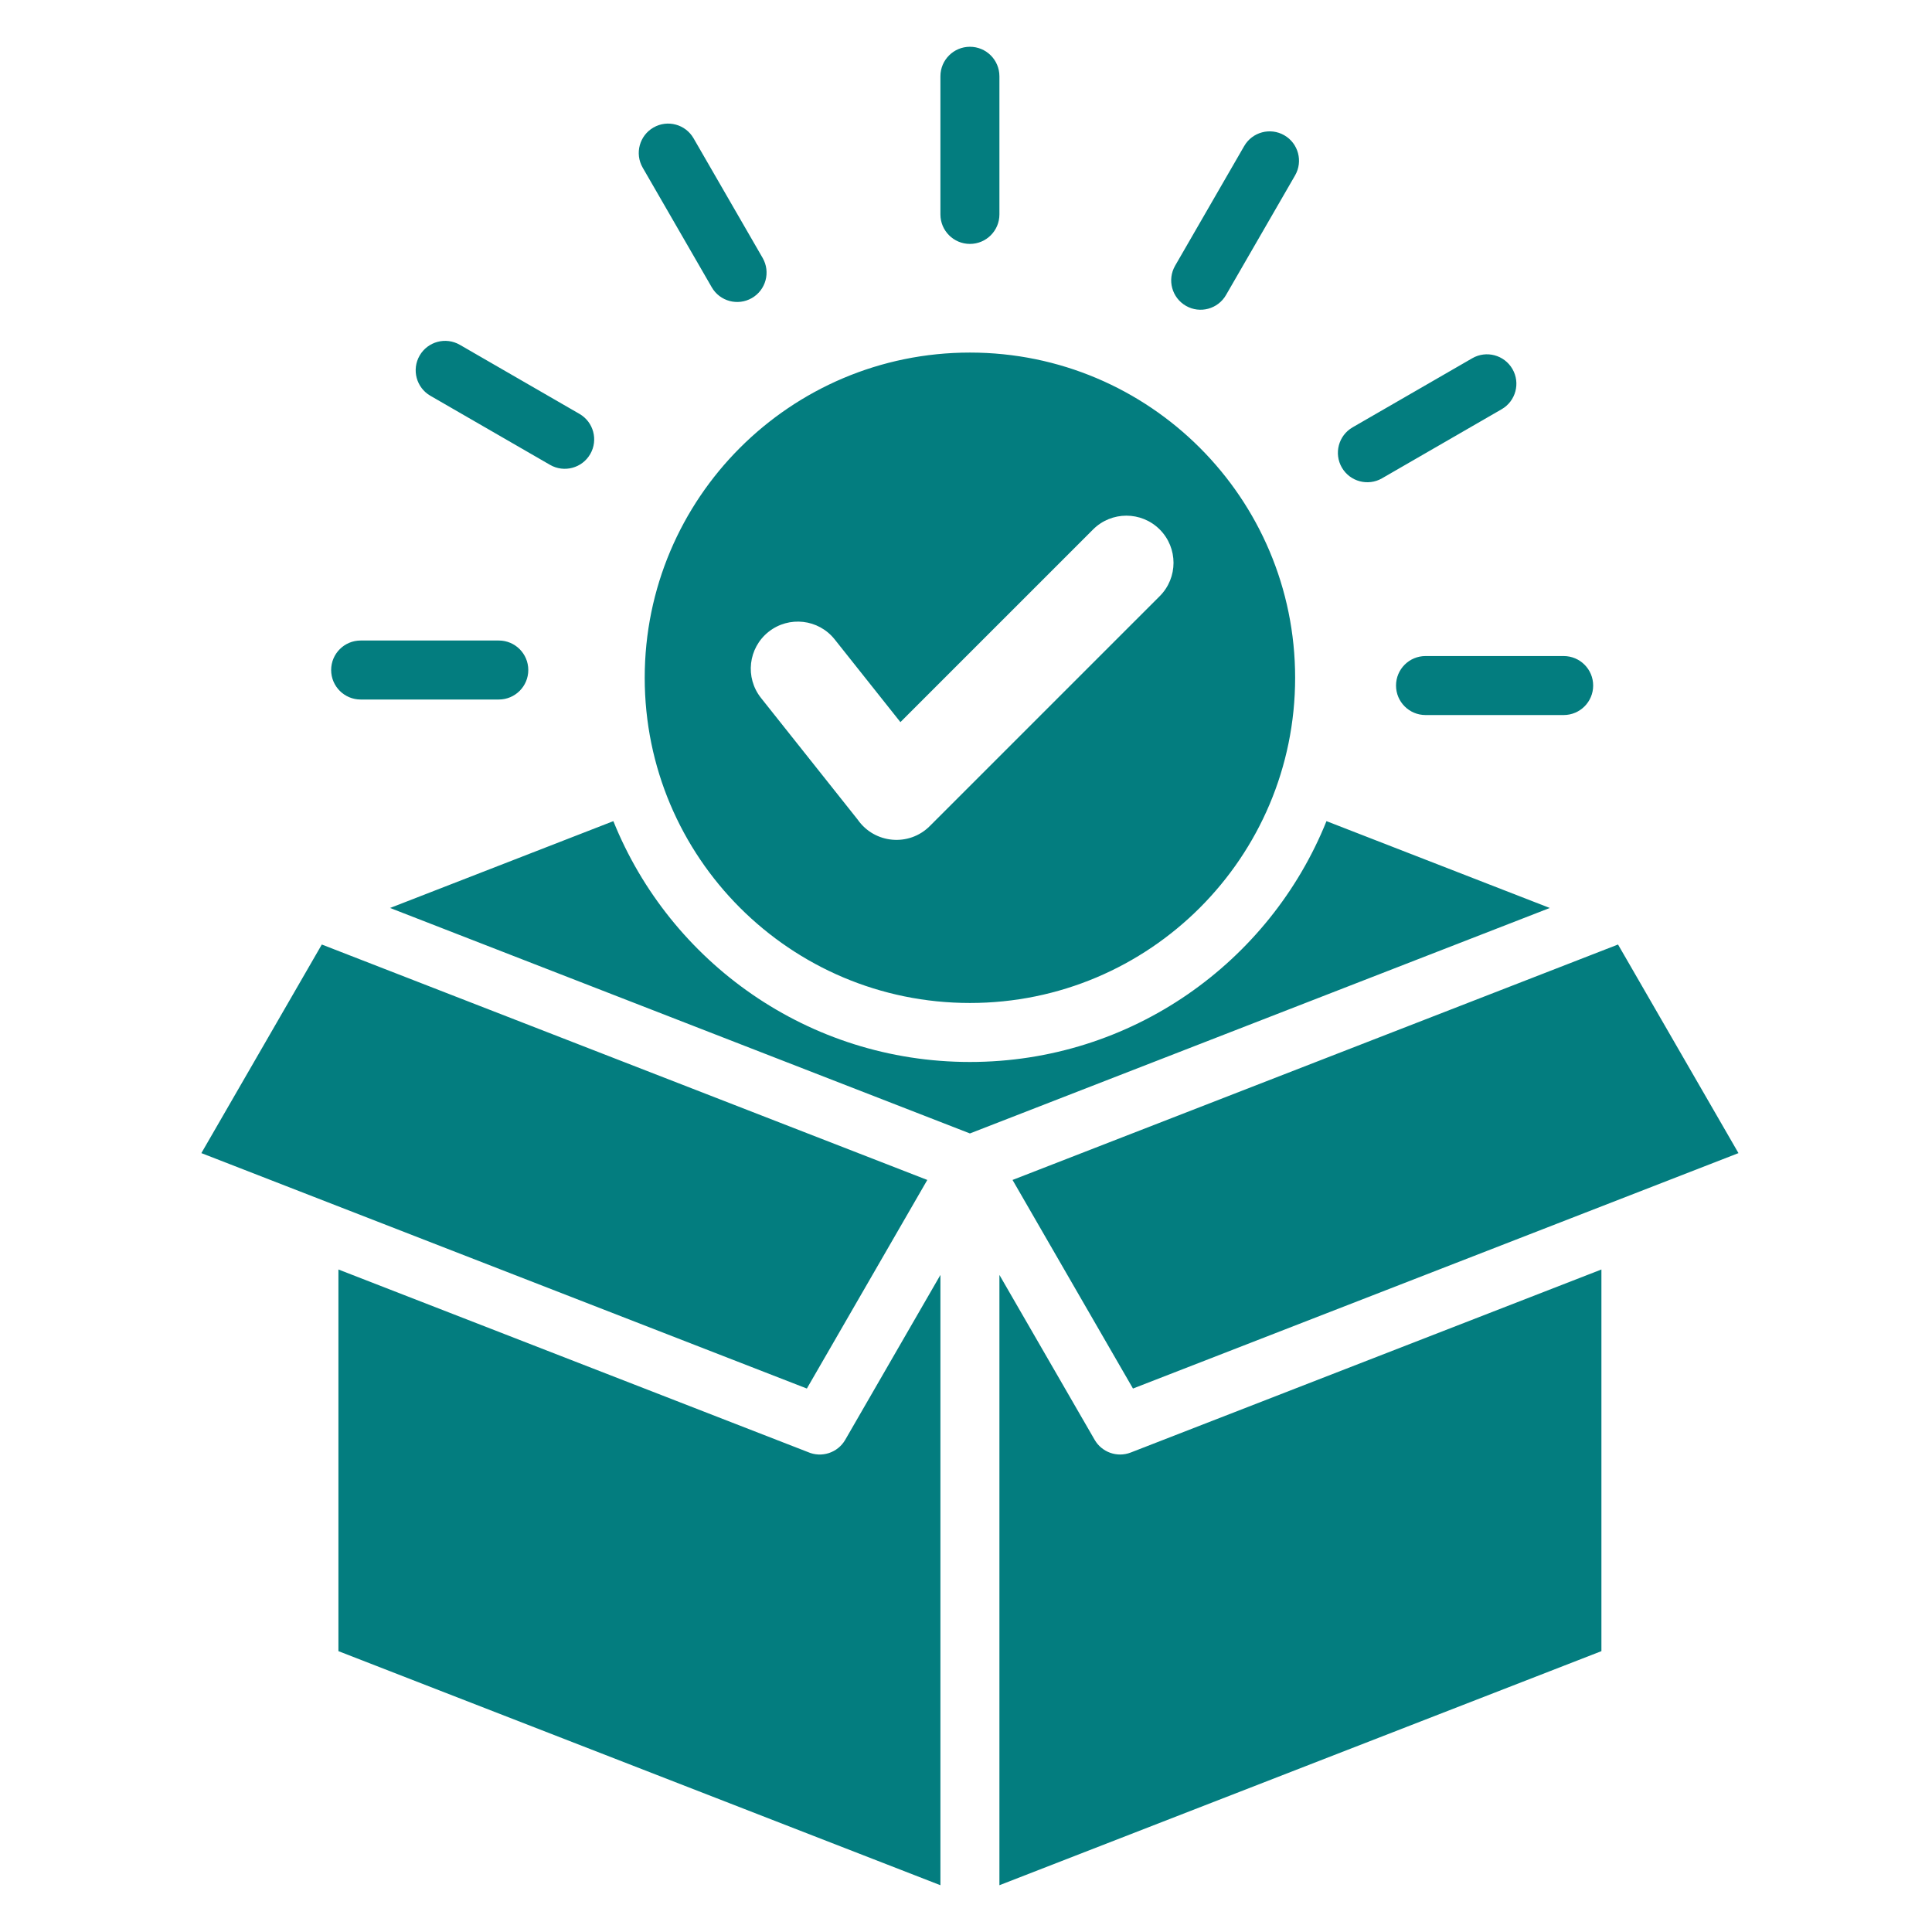
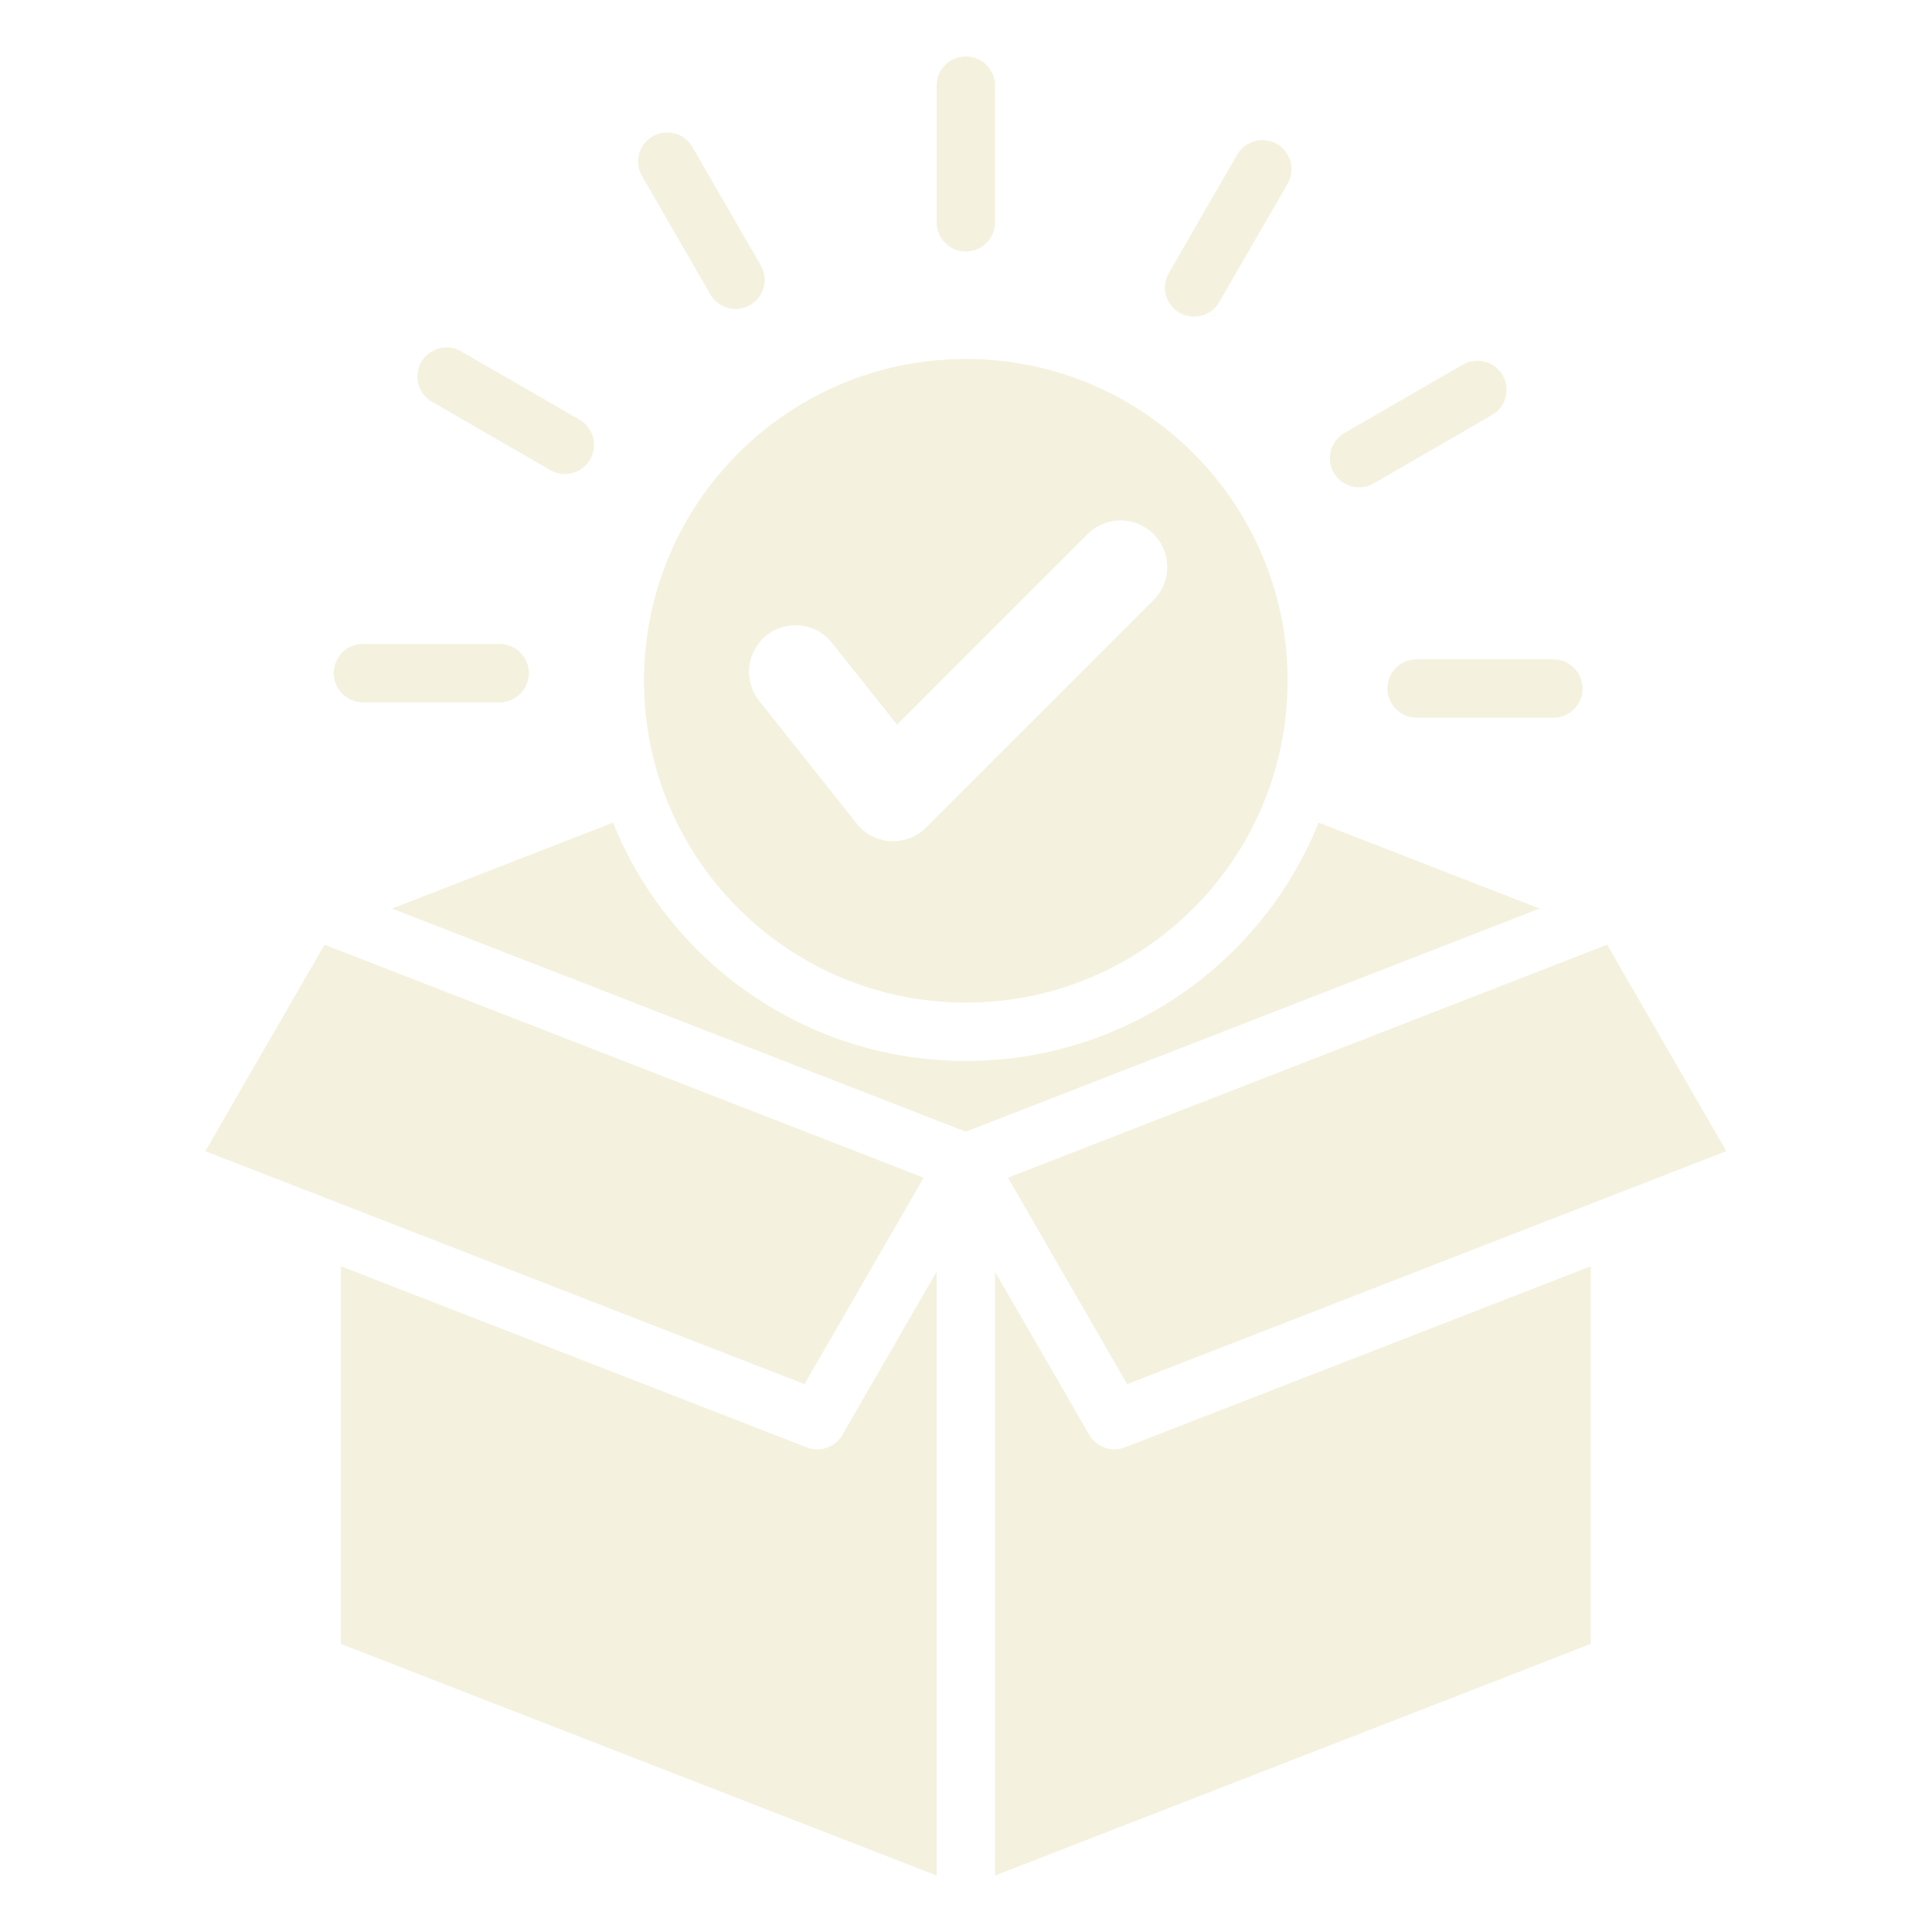
<svg xmlns="http://www.w3.org/2000/svg" width="1000" zoomAndPan="magnify" viewBox="0 0 750 750" height="1000" preserveAspectRatio="xMidYMid meet" version="1.0">
  <defs>
-     <clipPath id="9452215ab4">
-       <path d="M 78.188 18.16 L 675 18.16 L 675 732 L 78.188 732 Z M 78.188 18.16 " clip-rule="nonzero" />
+     <clipPath id="013b2db60c">
+       <path d="M 79.727 21.91 L 669.977 21.91 L 669.977 728.41 L 79.727 728.41 Z M 79.727 21.91 " clip-rule="nonzero" />
    </clipPath>
  </defs>
-   <g clip-path="url(#9452215ab4)">
-     <path fill="#037d7f" d="M 376.523 136.867 C 446.246 136.867 502.77 193.387 502.77 263.109 C 502.77 332.836 446.246 389.355 376.523 389.355 C 306.797 389.355 250.277 332.836 250.277 263.109 C 250.277 193.391 306.797 136.867 376.523 136.867 Z M 387.973 494.926 L 387.973 731.84 L 621.668 640.973 L 621.668 492.816 L 438.938 563.871 C 433.621 565.926 427.711 563.73 424.945 558.945 Z M 365.07 731.84 L 365.07 494.926 L 328.109 558.949 C 325.16 564.035 318.887 566 313.633 563.684 L 131.375 492.816 L 131.375 640.973 Z M 628.117 366.66 L 393.066 458.055 L 439.82 539.031 L 674.871 447.637 Z M 359.977 458.055 L 124.926 366.66 L 78.172 447.637 L 313.223 539.031 Z M 376.523 412.258 C 313.824 412.258 260.164 373.57 238.105 318.766 L 151.422 352.473 L 376.523 440 L 601.625 352.473 L 514.938 318.766 C 492.883 373.57 439.219 412.258 376.523 412.258 Z M 607.012 254.676 C 613.34 254.676 618.465 259.801 618.465 266.125 C 618.465 272.449 613.34 277.578 607.012 277.578 L 553.387 277.578 C 547.062 277.578 541.934 272.449 541.934 266.125 C 541.934 259.801 547.062 254.676 553.387 254.676 Z M 365.07 29.605 C 365.07 23.281 370.199 18.156 376.523 18.156 C 382.844 18.156 387.973 23.281 387.973 29.605 L 387.973 83.238 C 387.973 89.562 382.844 94.688 376.523 94.688 C 370.199 94.688 365.07 89.562 365.07 83.238 Z M 249.48 65.062 C 246.344 59.605 248.227 52.633 253.684 49.496 C 259.145 46.359 266.113 48.242 269.25 53.703 L 296.066 100.148 C 299.203 105.609 297.32 112.578 291.859 115.715 C 286.402 118.848 279.43 116.969 276.293 111.508 Z M 167.066 153.633 C 161.609 150.473 159.746 143.48 162.906 138.023 C 166.07 132.566 173.059 130.699 178.52 133.863 L 224.965 160.68 C 230.422 163.84 232.285 170.832 229.121 176.289 C 225.961 181.746 218.969 183.609 213.512 180.449 Z M 140.004 271.551 C 133.68 271.551 128.551 266.422 128.551 260.098 C 128.551 253.773 133.68 248.648 140.004 248.648 L 193.633 248.648 C 199.957 248.648 205.082 253.773 205.082 260.098 C 205.082 266.422 199.957 271.551 193.633 271.551 Z M 482.984 56.715 C 486.121 51.258 493.094 49.375 498.555 52.508 C 504.008 55.645 505.895 62.617 502.758 68.074 L 475.941 114.52 C 472.805 119.98 465.836 121.863 460.379 118.727 C 454.918 115.59 453.035 108.621 456.172 103.16 Z M 571.512 139.082 C 576.973 135.918 583.961 137.785 587.121 143.242 C 590.285 148.699 588.418 155.691 582.961 158.852 L 536.516 185.668 C 531.059 188.828 524.066 186.965 520.906 181.508 C 517.746 176.051 519.609 169.059 525.066 165.898 Z M 424.324 205.539 L 349.539 280.324 L 324.02 248.207 C 317.742 240.309 306.25 239 298.352 245.273 C 290.453 251.555 289.141 263.043 295.422 270.941 L 332.977 318.203 C 339.473 327.508 352.844 328.777 360.938 320.684 L 450.203 231.422 C 457.344 224.273 457.344 212.688 450.203 205.539 C 443.055 198.395 431.469 198.395 424.324 205.539 Z M 424.324 205.539 " fill-opacity="1" fill-rule="evenodd" />
+   <g clip-path="url(#013b2db60c)">
+     <path fill="#f4f1de" d="M 374.93 139.367 C 443.922 139.367 499.848 195.297 499.848 264.285 C 499.848 333.277 443.922 389.203 374.93 389.203 C 305.938 389.203 250.012 333.277 250.012 264.285 C 250.012 195.297 305.938 139.367 374.93 139.367 Z M 386.258 493.664 L 386.258 728.09 L 617.5 638.176 L 617.5 491.578 L 436.688 561.883 C 431.43 563.918 425.578 561.746 422.844 557.008 Z M 363.598 728.086 L 363.598 493.664 L 327.023 557.016 C 324.105 562.047 317.902 563.992 312.699 561.699 L 132.359 491.578 L 132.359 638.176 Z M 623.879 366.746 L 391.301 457.18 L 437.562 537.309 L 670.145 446.875 Z M 358.555 457.18 L 125.977 366.746 L 79.715 446.875 L 312.297 537.309 Z M 374.93 411.863 C 312.891 411.863 259.793 373.586 237.969 319.355 L 152.191 352.707 L 374.93 439.312 L 597.664 352.707 L 511.891 319.355 C 490.066 373.582 436.969 411.863 374.93 411.863 Z M 603 255.938 C 609.258 255.938 614.328 261.012 614.328 267.27 C 614.328 273.523 609.258 278.598 603 278.598 L 549.934 278.598 C 543.676 278.598 538.602 273.523 538.602 267.27 C 538.602 261.012 543.676 255.938 549.934 255.938 Z M 363.598 33.234 C 363.598 26.977 368.672 21.902 374.93 21.902 C 381.188 21.902 386.258 26.977 386.258 33.234 L 386.258 86.301 C 386.258 92.559 381.188 97.633 374.93 97.633 C 368.672 97.633 363.598 92.559 363.598 86.301 Z M 249.223 68.316 C 246.117 62.918 247.98 56.02 253.383 52.914 C 258.785 49.812 265.684 51.676 268.785 57.078 L 295.316 103.035 C 298.422 108.438 296.559 115.332 291.156 118.438 C 285.758 121.539 278.859 119.68 275.754 114.277 Z M 167.676 155.957 C 162.273 152.832 160.43 145.914 163.559 140.512 C 166.688 135.113 173.605 133.266 179.008 136.398 L 224.961 162.93 C 230.363 166.059 232.207 172.977 229.078 178.375 C 225.953 183.777 219.031 185.621 213.633 182.492 Z M 140.895 272.633 C 134.637 272.633 129.566 267.562 129.566 261.305 C 129.566 255.047 134.637 249.973 140.895 249.973 L 193.961 249.973 C 200.219 249.973 205.293 255.047 205.293 261.305 C 205.293 267.562 200.219 272.633 193.961 272.633 Z M 480.273 60.059 C 483.379 54.656 490.277 52.793 495.676 55.898 C 501.078 59 502.941 65.898 499.84 71.301 L 473.305 117.258 C 470.199 122.66 463.305 124.52 457.902 121.418 C 452.5 118.316 450.637 111.418 453.742 106.016 Z M 567.871 141.562 C 573.273 138.43 580.188 140.277 583.316 145.676 C 586.445 151.078 584.598 157.996 579.199 161.121 L 533.242 187.656 C 527.844 190.785 520.926 188.941 517.797 183.539 C 514.668 178.141 516.512 171.223 521.91 168.094 Z M 422.227 207.32 L 348.23 281.316 L 322.977 249.539 C 316.766 241.723 305.395 240.426 297.582 246.637 C 289.766 252.852 288.469 264.219 294.68 272.035 L 331.84 318.801 C 338.266 328.004 351.5 329.262 359.508 321.254 L 447.836 232.93 C 454.902 225.855 454.902 214.391 447.836 207.32 C 440.766 200.25 429.301 200.25 422.227 207.32 Z M 422.227 207.32 " fill-opacity="1" fill-rule="evenodd" />
  </g>
</svg>
